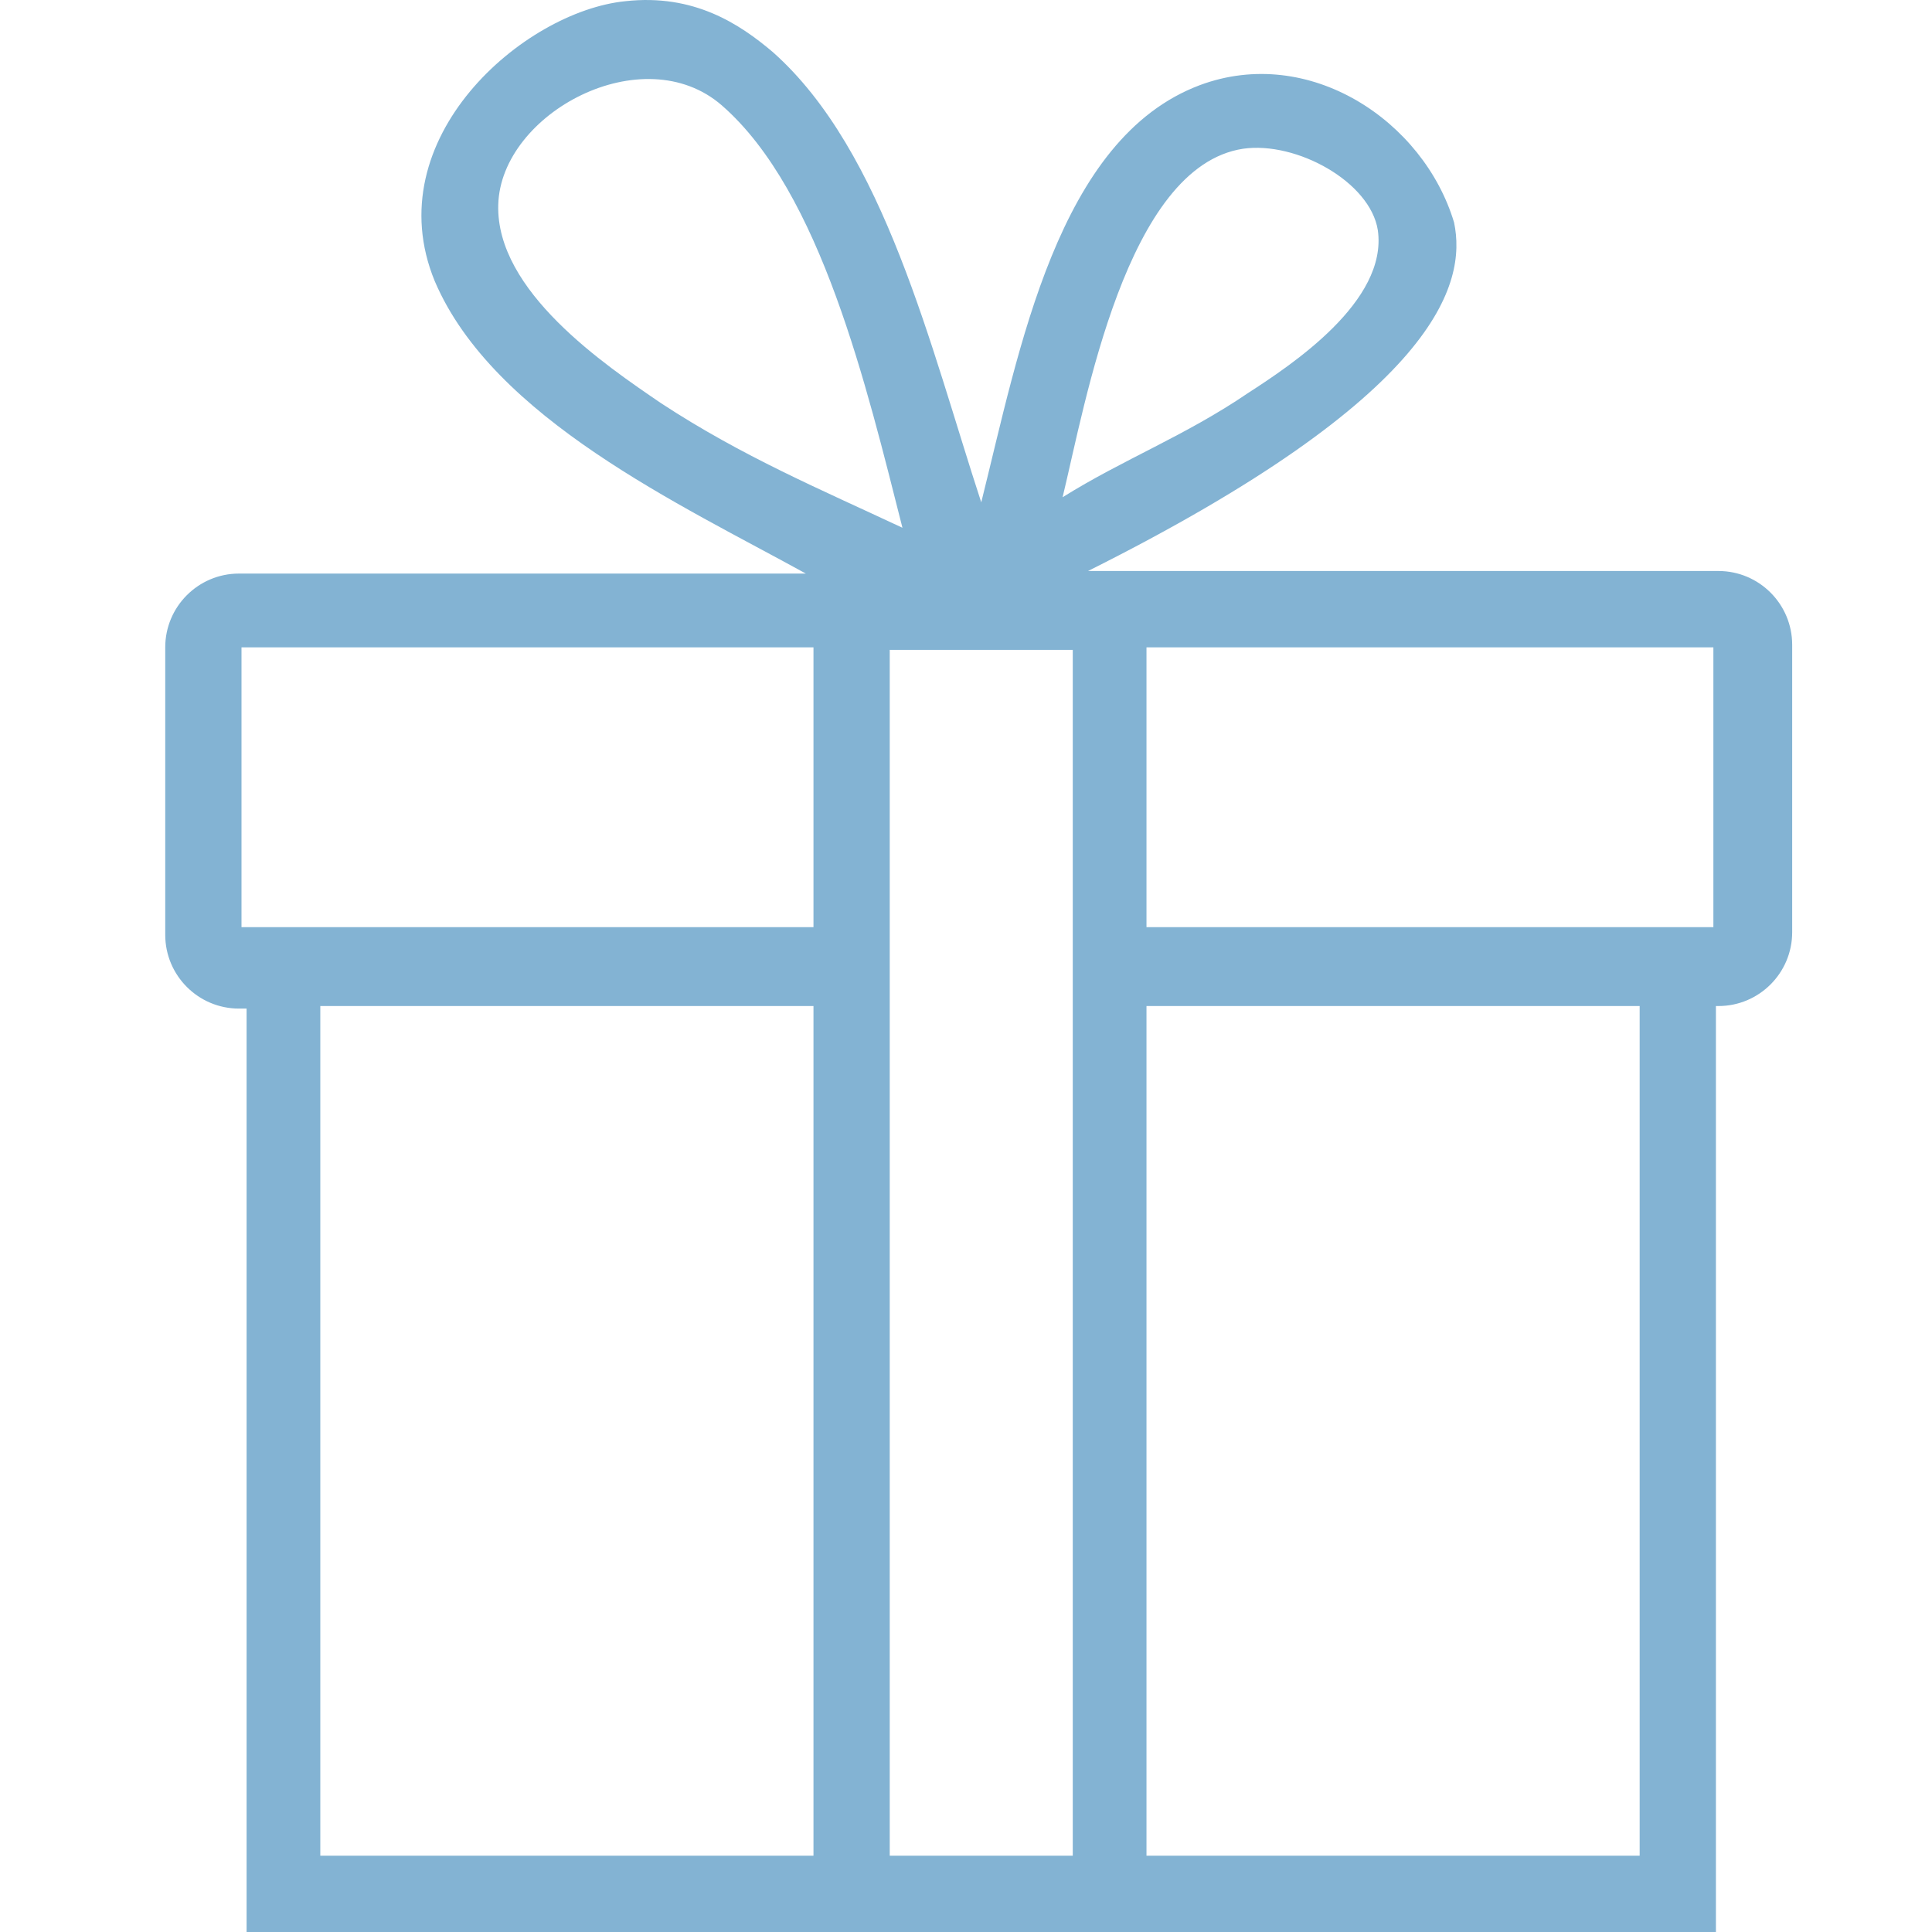
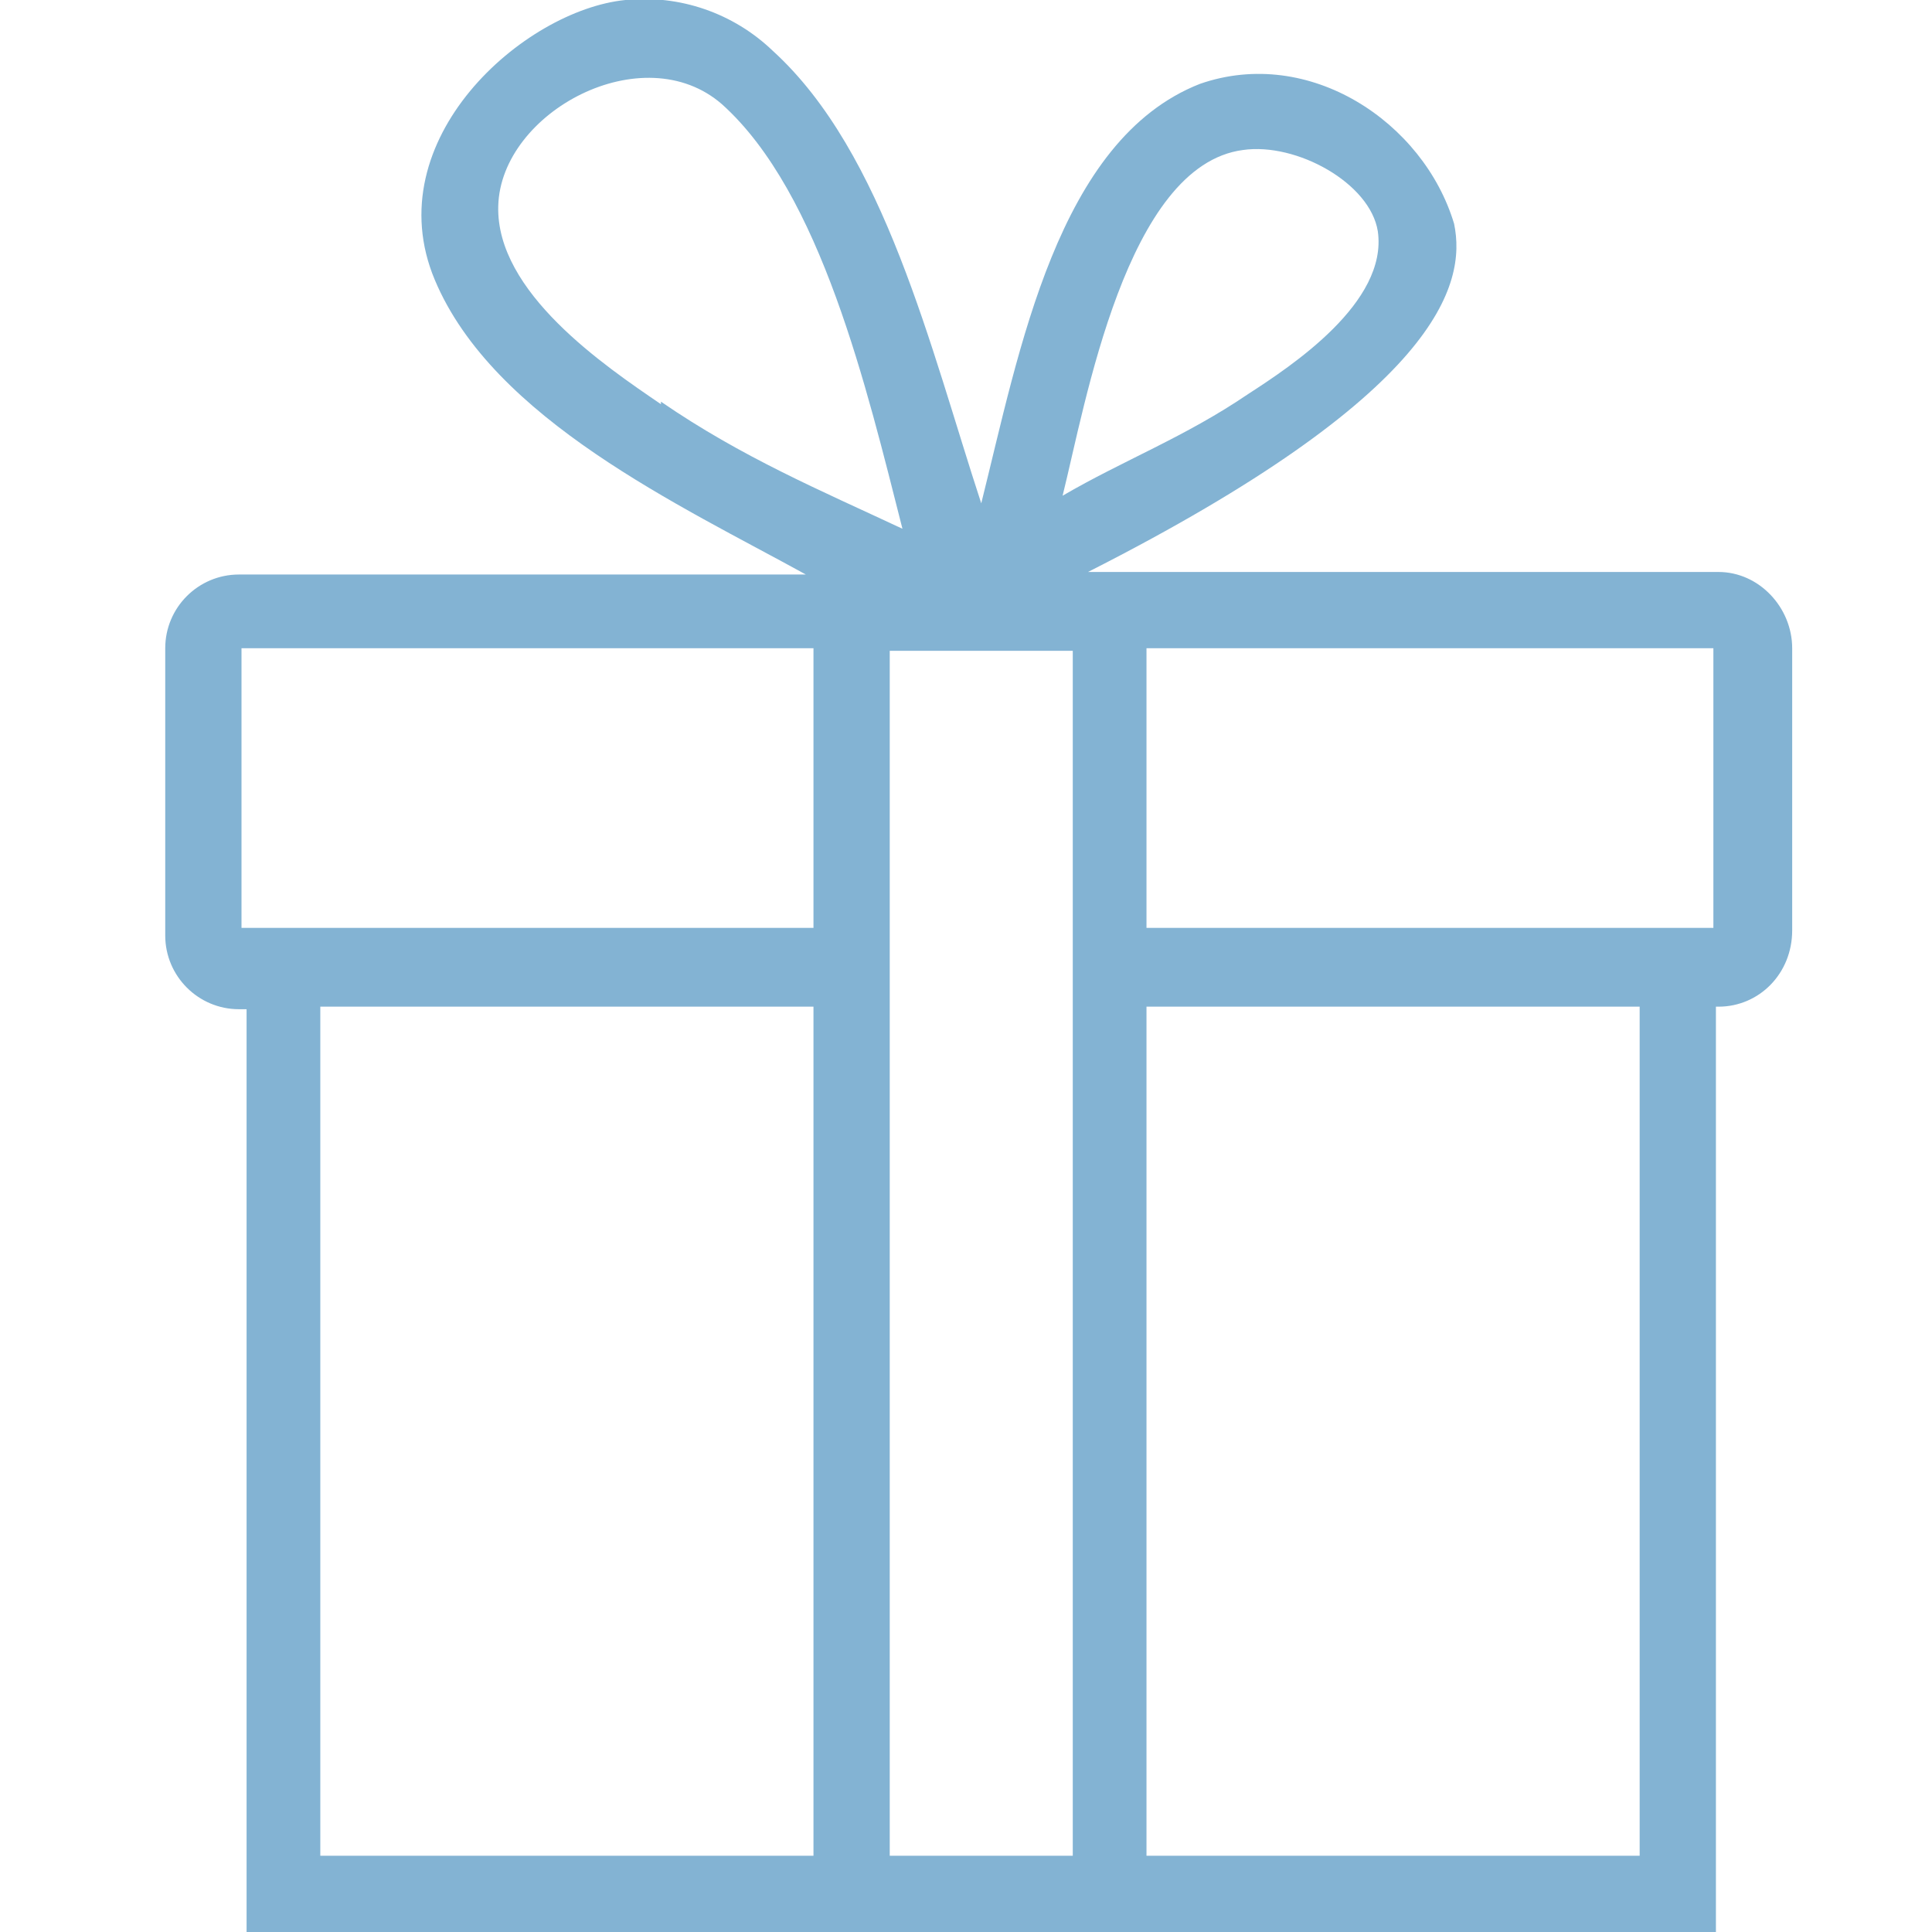
- <svg xmlns="http://www.w3.org/2000/svg" width="76" height="76" viewBox="0 0 76 76" fill="none">
-   <path d="M67.6 22.462H67.5H42.8C56.6 15.558 57.7 11.155 57.2 8.753C56 4.75 51.5 1.748 47.2 3.349C41.6 5.451 40.1 13.756 38.6 19.761C36.6 13.656 34.8 5.951 30.4 2.048C29.1 0.947 27.3 -0.253 24.6 0.047C20.6 0.447 14.8 5.451 17.1 11.055C19.4 16.458 26.8 19.861 31.7 22.563H9.7H9.4C7.8 22.563 6.5 23.863 6.5 25.465V36.773C6.5 38.374 7.8 39.675 9.4 39.675H9.7V72.998V75.4V76H67.5V75.5V72.998V39.575H67.6C69.2 39.575 70.5 38.274 70.5 36.672V25.364C70.5 23.763 69.2 22.462 67.6 22.462ZM48.9 5.851C51 5.551 53.9 7.152 54.2 9.053C54.6 11.855 50.8 14.357 49.1 15.458C46.6 17.159 44.2 18.059 41.8 19.56C42.7 15.858 44.3 6.551 48.9 5.851ZM26 15.858C23.8 14.357 19.5 11.455 19.6 8.052C19.7 4.45 25.3 1.448 28.4 4.15C32.3 7.552 34.1 15.257 35.5 20.761C32.3 19.26 29.2 17.959 26 15.858ZM32 72.998H12.6V39.575H32V72.998ZM32 36.472H9.5V25.465H32V36.472ZM42.2 36.472V39.474V72.998H35V39.575V36.572V25.565H42.2V36.472ZM64.5 72.998H45.1V39.575H64.5V72.998ZM67.4 36.472H45.1V25.465H67.4V36.472Z" fill="#83B3D3" />
+ <svg xmlns="http://www.w3.org/2000/svg" width="76" height="76" fill="none">
+   <path fill="#83B3D3" d="M67.6 22.5H42.8c13.8-7 14.9-11.3 14.4-13.7-1.2-4-5.7-7-10-5.5-5.6 2.2-7.1 10.5-8.6 16.5-2-6.1-3.8-13.8-8.2-17.8a7.3 7.3 0 0 0-5.8-2c-4 .4-9.8 5.5-7.5 11 2.3 5.5 9.7 8.9 14.6 11.6H9.4a2.9 2.9 0 0 0-2.9 2.9v11.3c0 1.6 1.3 2.9 2.9 2.9h.3V76h57.8V39.6h.1c1.6 0 2.9-1.3 2.9-3V25.5c0-1.6-1.3-3-2.9-3ZM48.9 5.9c2.1-.3 5 1.3 5.3 3.2.4 2.8-3.4 5.3-5.1 6.4-2.5 1.7-4.9 2.6-7.3 4 .9-3.6 2.5-13 7.1-13.6ZM26 15.9c-2.2-1.5-6.5-4.4-6.4-7.8.1-3.7 5.7-6.7 8.8-4 3.9 3.5 5.7 11.2 7.1 16.7-3.2-1.5-6.3-2.8-9.5-5ZM32 73H12.6V39.6H32V73Zm0-36.5H9.5v-11H32v11Zm10.2 0V73H35V25.6h7.2v10.9ZM64.5 73H45.1V39.6h19.4V73Zm2.9-36.5H45.1v-11h22.3v11Z" />
</svg>
